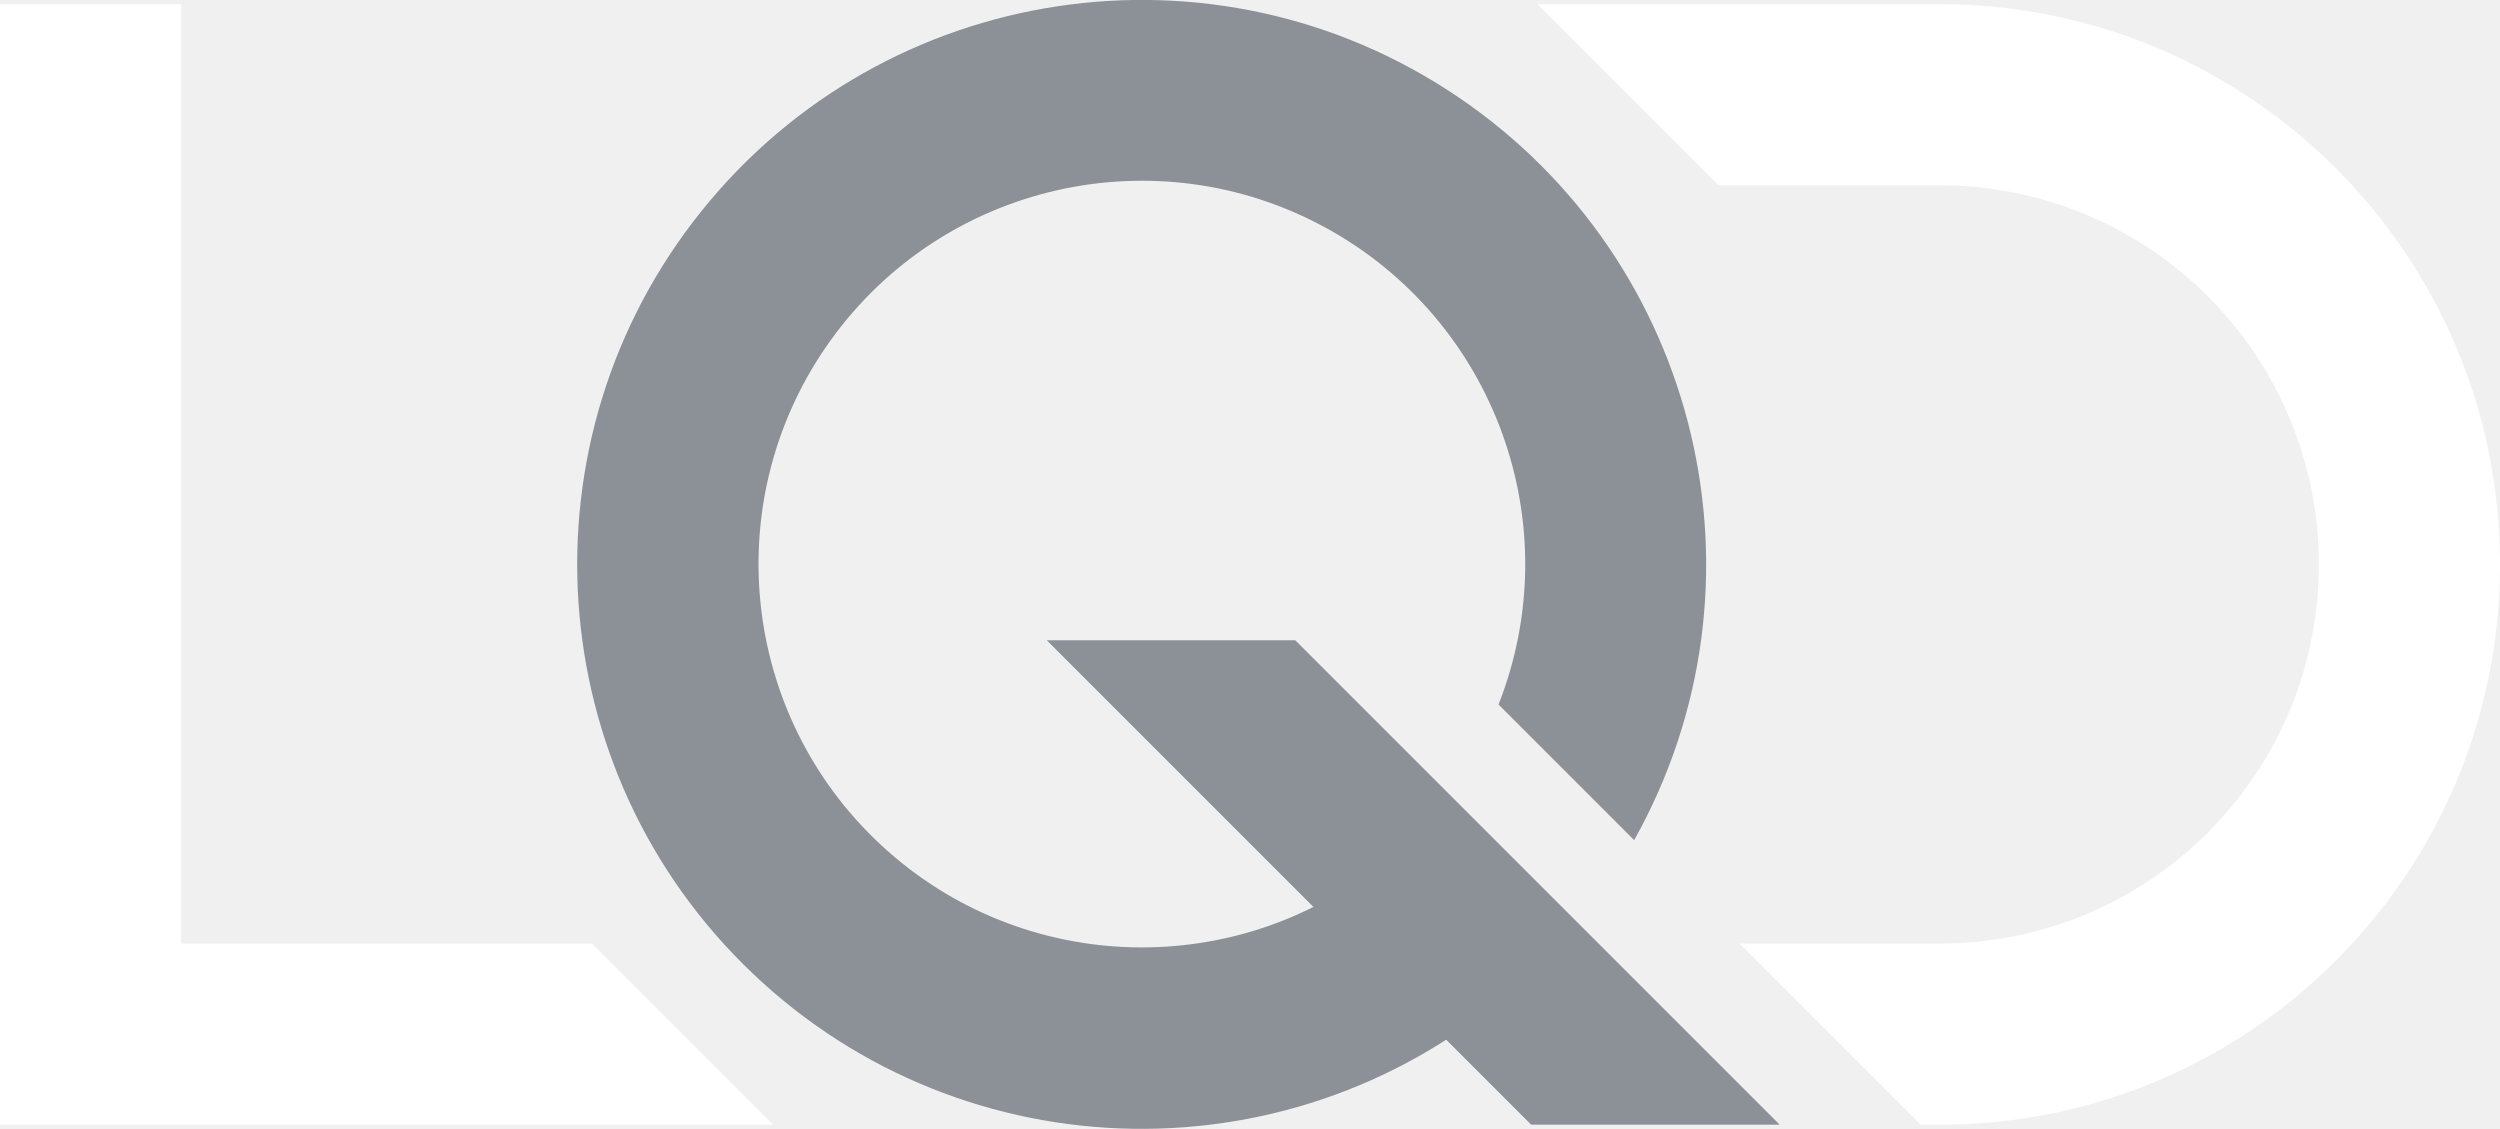
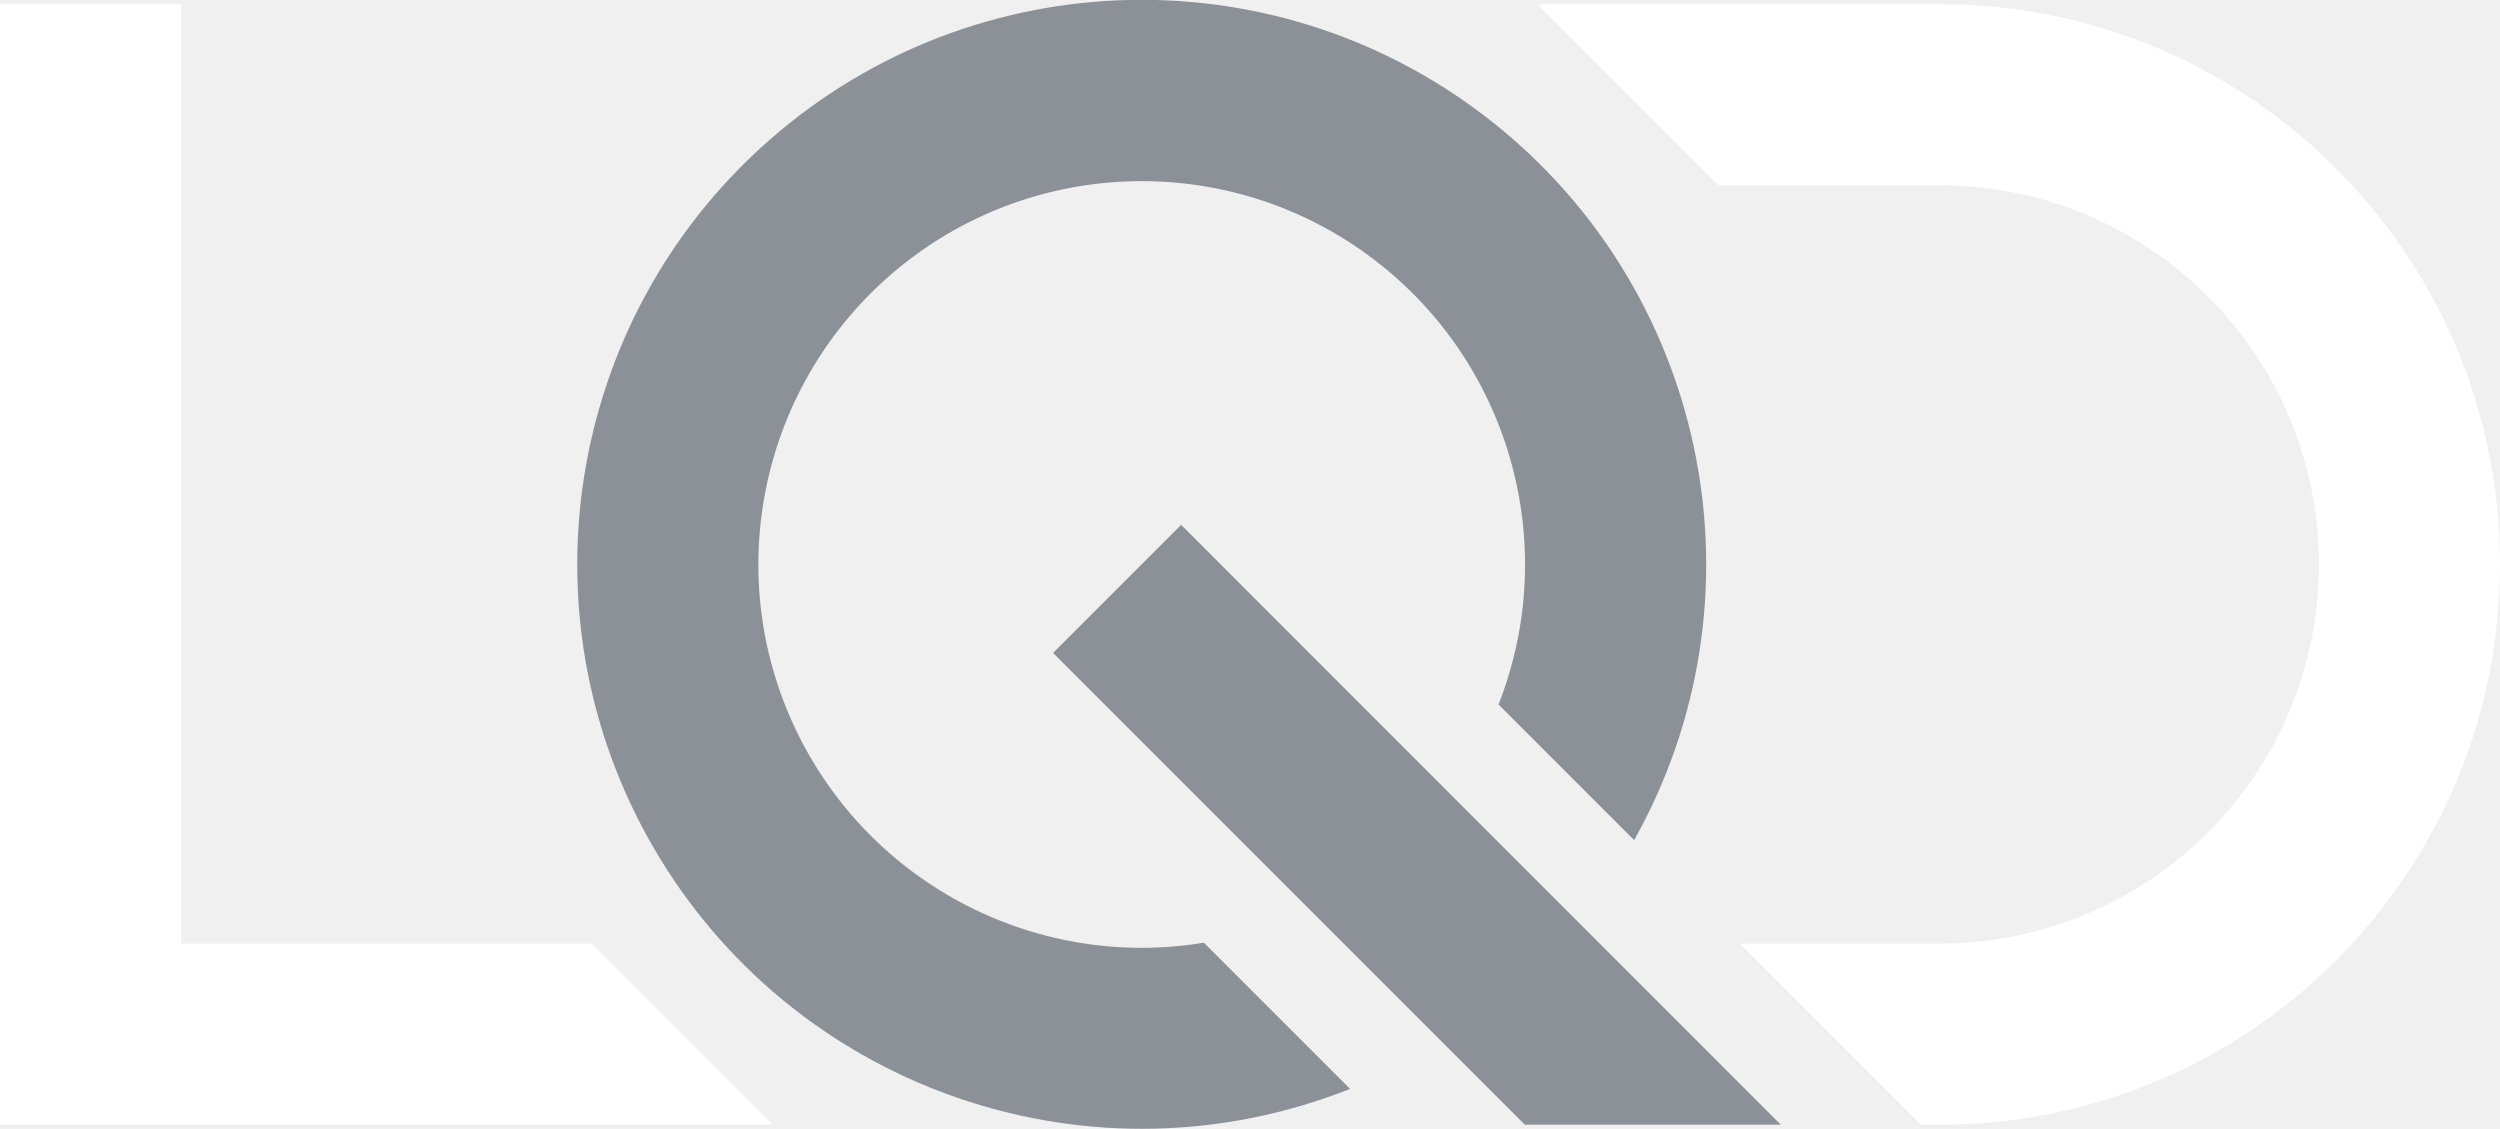
<svg xmlns="http://www.w3.org/2000/svg" viewBox="0 0 1187 536" width="1187" height="536" fill="none" role="img" aria-label="LQD">
  <g fill="#FFFFFF">
    <path d="M0 2H86v446h195l86 86H0Z" />
    <path d="M730 2H921A266 266 0 0 1 1187 268A266 266 0 0 1 921 534H912L826 448H921A180 180 0 0 0 1101 268A180 180 0 0 0 921 88H816Z" />
  </g>
  <g fill="#8C9198">
-     <path d="M775.9 398.9A268 268 0 1 0 720.2 468.2L659.2 407.2A182 182 0 1 1 711.5 334.5Z" />
-     <path d="M497 304h118l230 230H727Z" />
+     <path d="M775.9 398.9A268 268 0 1 0 641 517L571.6 447.6A182 182 0 1 1 711.5 334.5Z" />
+     <path d="M500 310L560.8 249.2L845.5 534H724Z" />
  </g>
</svg>
